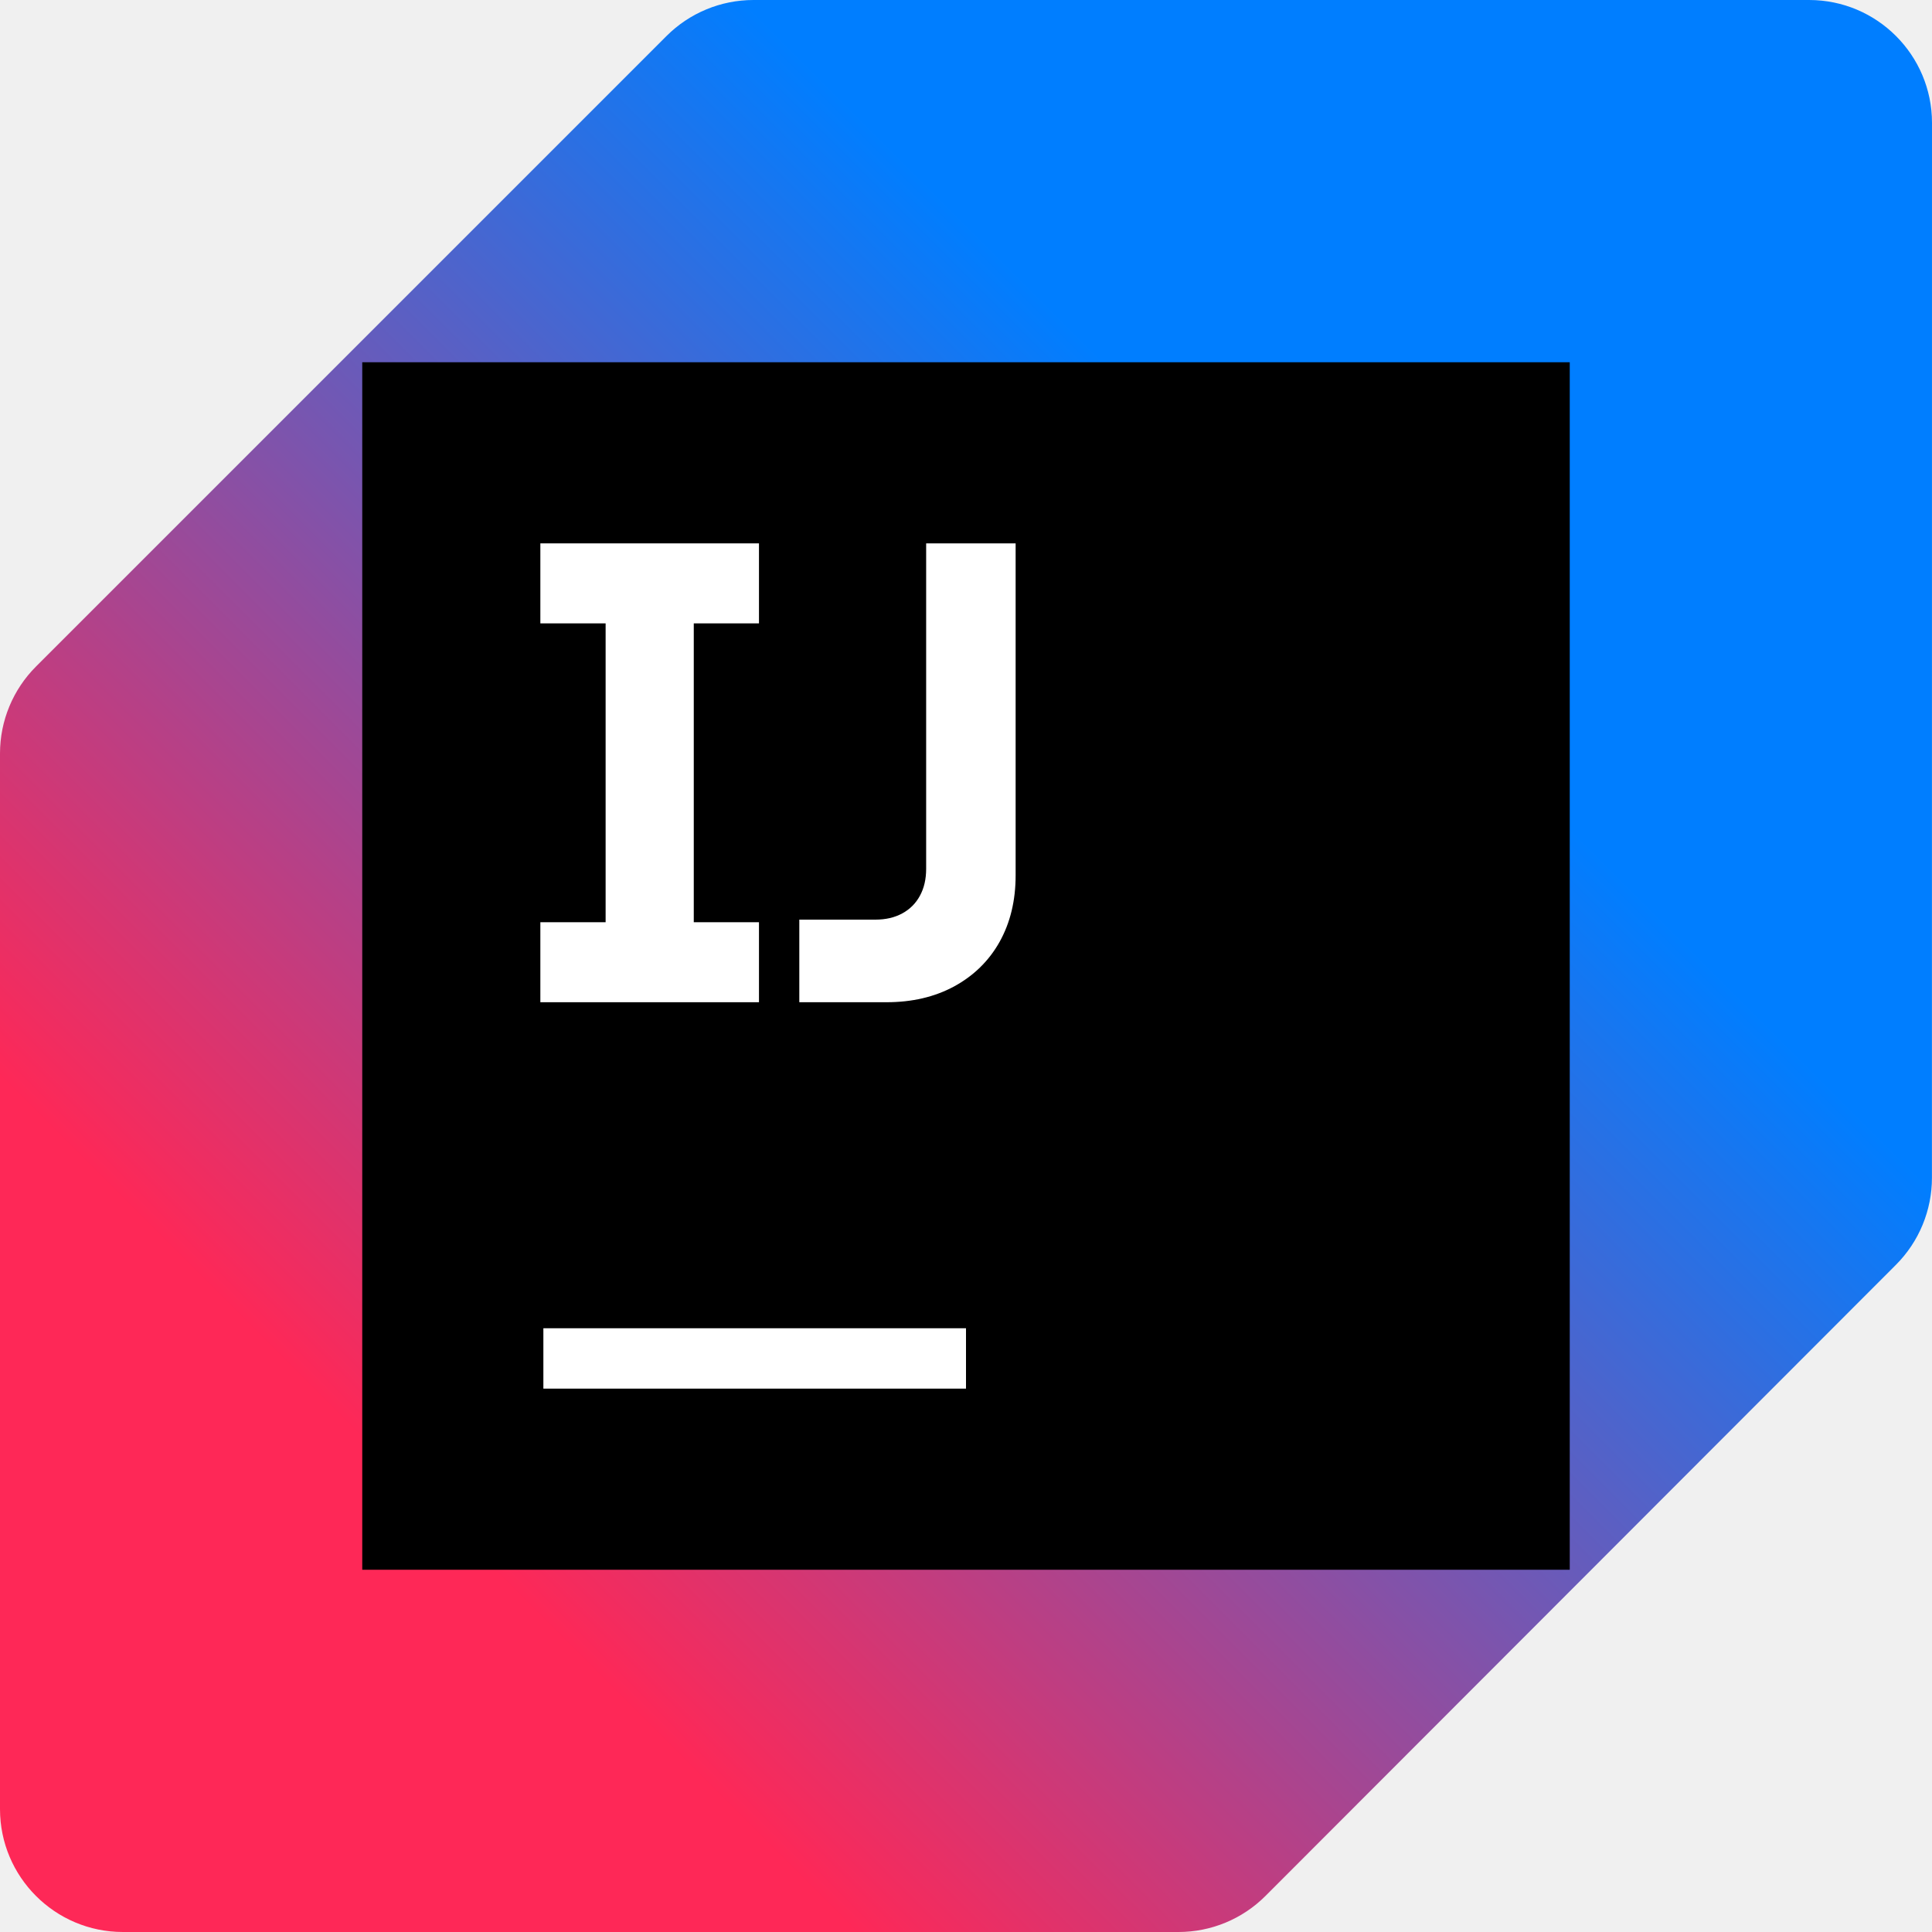
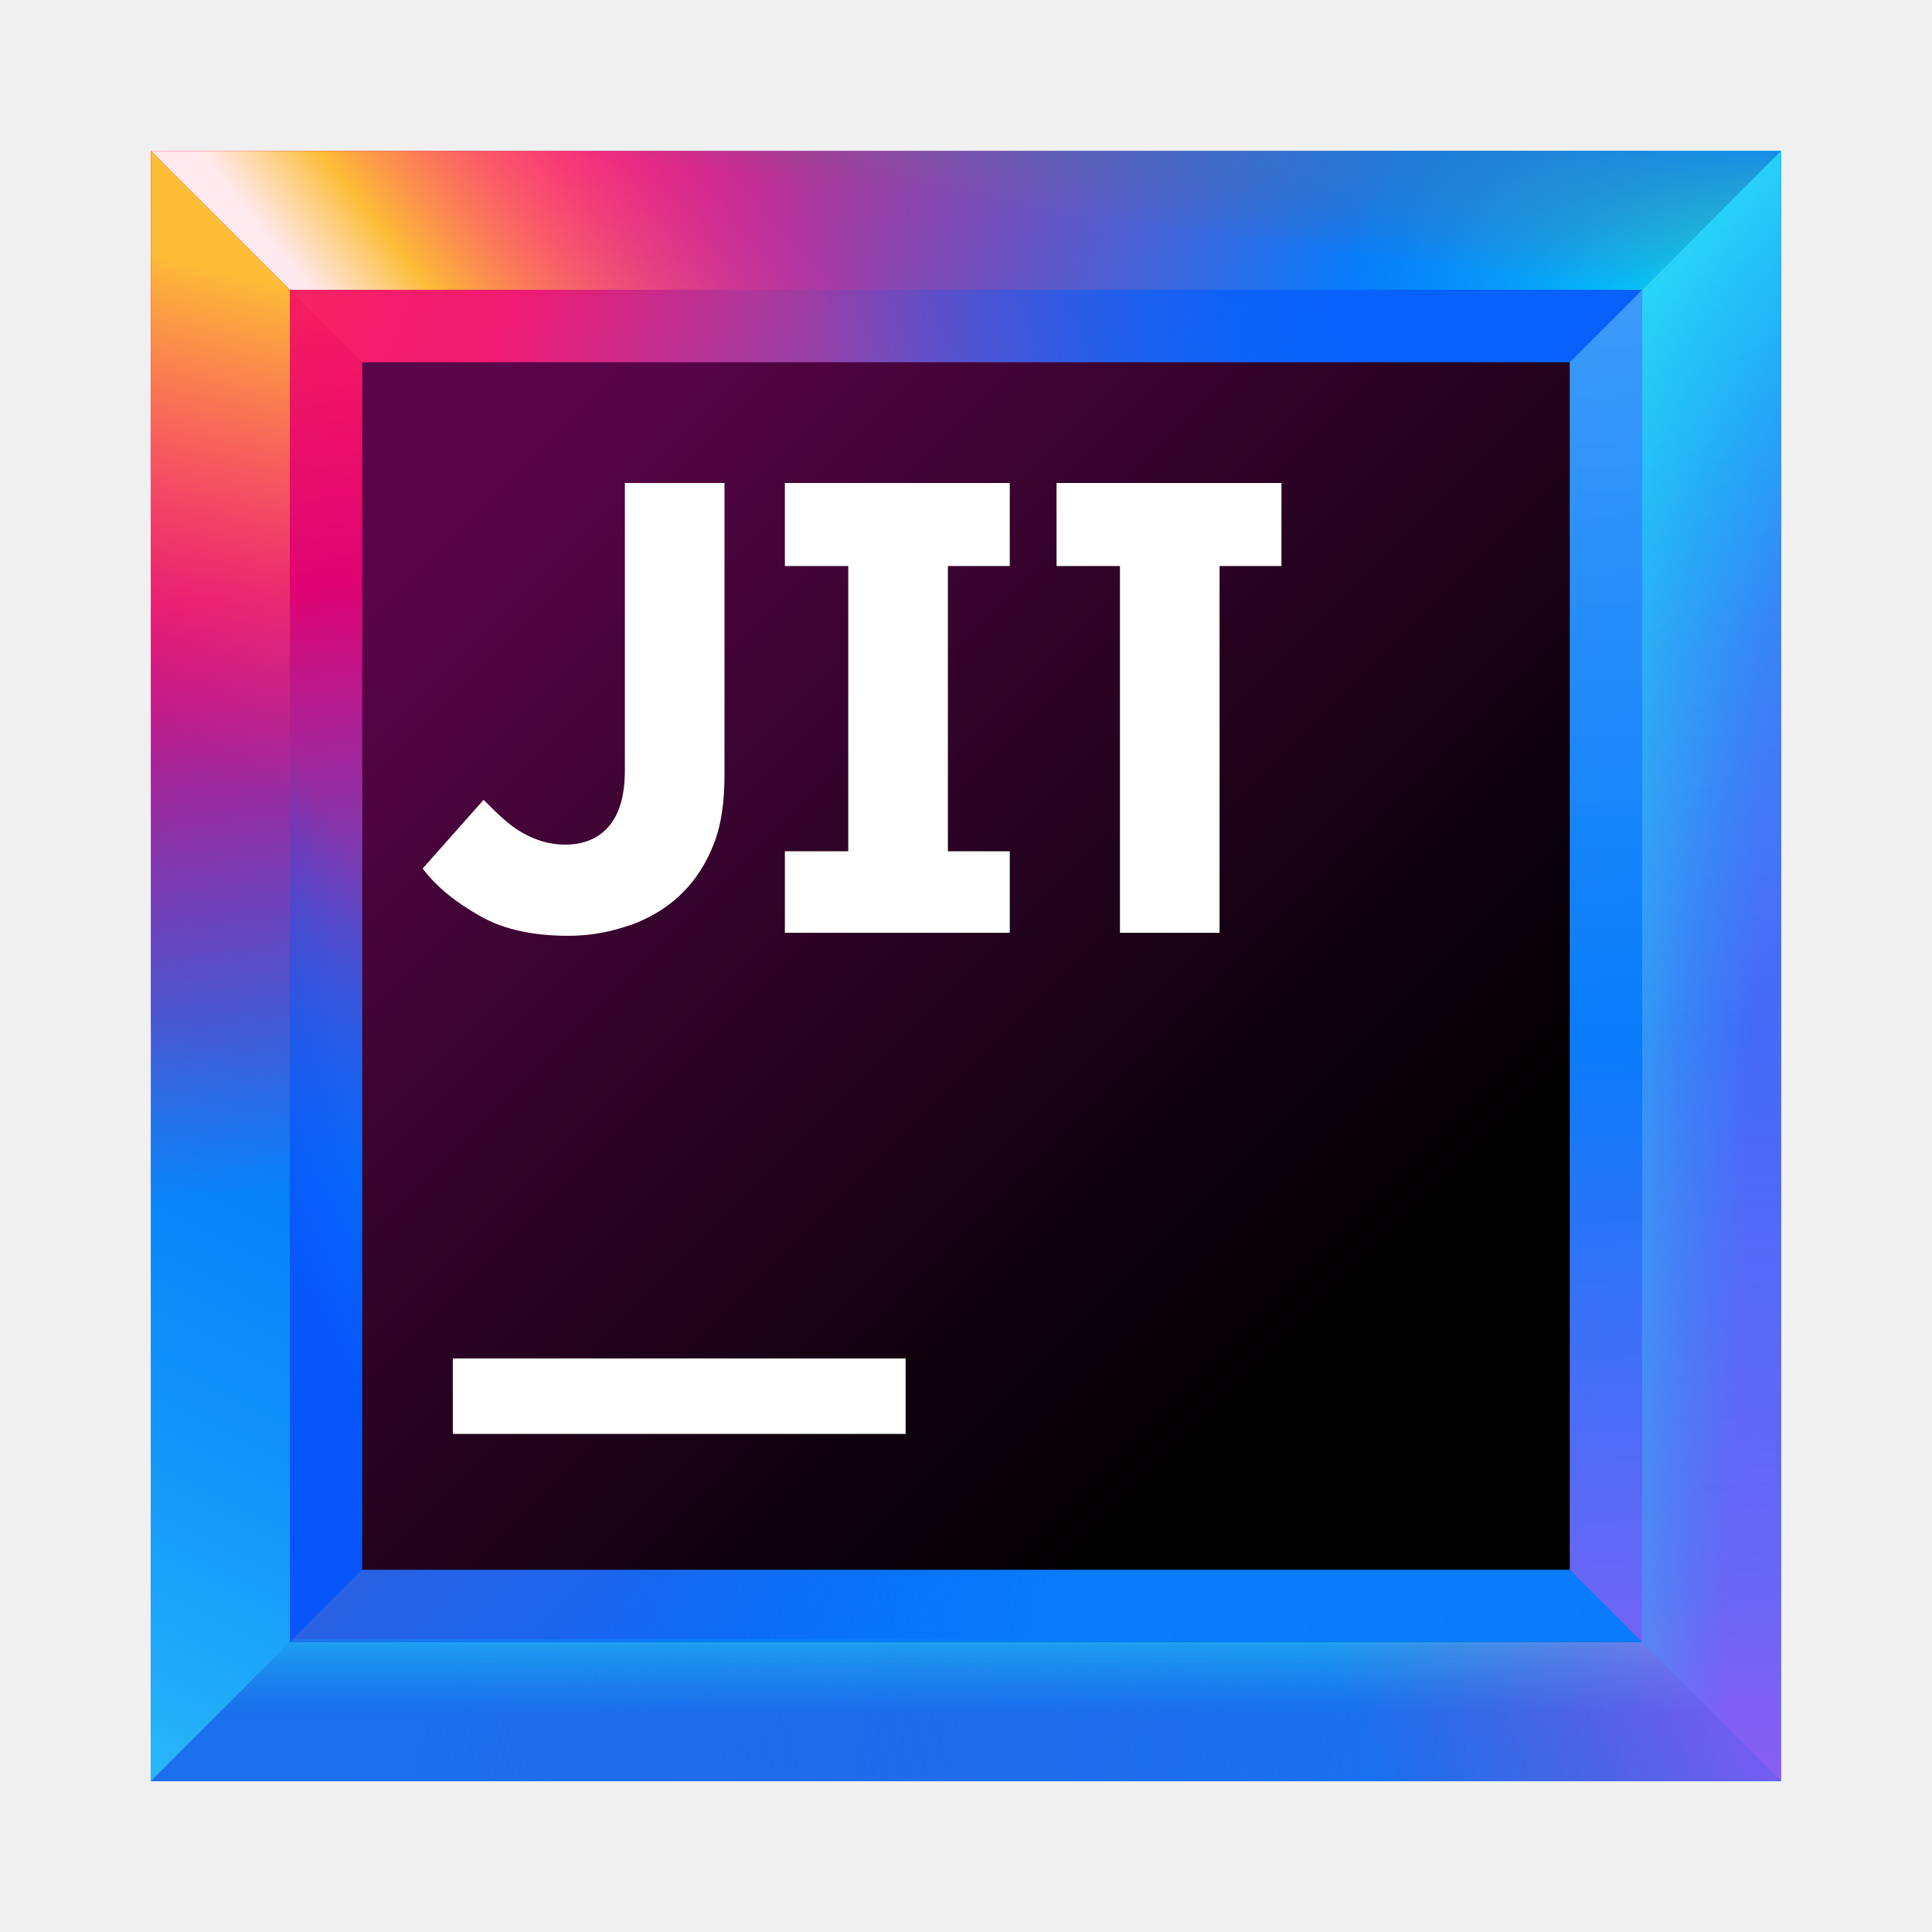
- <svg xmlns="http://www.w3.org/2000/svg" width="32" height="32" viewBox="0 0 32 32" fill="none" data-scaled="true">
-   <g clip-path="url(#clip0_4372_11170)">
-     <path d="M29.964 0H12.48C11.94 0 11.422 0.214 11.04 0.596L0.596 11.04C0.214 11.422 0 11.94 0 12.48V29.964C0 31.088 0.912 32 2.036 32H19.519C20.06 32 20.578 31.785 20.96 31.403L31.404 20.948C31.785 20.566 31.999 20.048 31.999 19.508L32 2.036C32 0.912 31.088 0 29.964 0Z" fill="url(#paint0_linear_4372_11170)" />
-     <path d="M26 6H6V26H26V6Z" fill="black" />
-     <path d="M8.95 15.275H10.031V10.325H8.95V9H12.571V10.325H11.491V15.275H12.571V16.6H8.95V15.275Z" fill="white" />
-     <path d="M13.239 15.232H14.499C14.669 15.232 14.817 15.198 14.944 15.129C15.071 15.06 15.168 14.963 15.237 14.836C15.306 14.709 15.34 14.561 15.34 14.39V9H16.822V14.499C16.822 14.915 16.734 15.282 16.556 15.601C16.379 15.916 16.127 16.162 15.802 16.339C15.479 16.513 15.107 16.6 14.683 16.6H13.239V15.232L13.239 15.232Z" fill="white" />
-     <path d="M16 22H9V23H16V22Z" fill="white" />
-   </g>
+ <svg xmlns="http://www.w3.org/2000/svg" width="32" height="32" viewBox="0 0 32 32" fill="none">
+   <path d="M29.5 2.5H2.5V29.5H29.5V2.5Z" fill="url(#paint0_linear_7_91)" />
+   <path d="M24.6 7.4H7.4V24.6H24.6V7.4Z" fill="url(#paint1_linear_7_91)" />
+   <path d="M27.2 4.8H4.8V27.15H27.15V4.8H27.2Z" fill="url(#paint2_linear_7_91)" />
+   <path d="M7.4 7.4H24.6L29.5 2.5H2.5L7.4 7.4Z" fill="url(#paint3_linear_7_91)" />
+   <path d="M24.6 24.6H7.4L2.5 29.5H29.5L24.6 24.6Z" fill="url(#paint4_linear_7_91)" />
+   <path d="M24.6 7.4V24.6L29.5 29.5V2.5L24.6 7.4Z" fill="url(#paint5_linear_7_91)" />
+   <path d="M7.4 24.6V7.4L2.5 2.5V29.5L7.4 24.6Z" fill="url(#paint6_linear_7_91)" />
+   <path d="M4.8 4.8H27.2L29.5 2.5H2.5L4.8 4.8Z" fill="url(#paint7_linear_7_91)" />
+   <path d="M4.8 4.8H27.2L29.5 2.5H2.5L4.8 4.8Z" fill="url(#paint8_linear_7_91)" />
+   <path d="M4.8 4.8H27.2L29.5 2.5H2.5L4.8 4.8Z" fill="url(#paint9_linear_7_91)" />
+   <path d="M27.2 4.8H4.8L7.4 7.4H24.6L27.2 4.8Z" fill="url(#paint10_linear_7_91)" />
+   <path d="M27.2 27.2H4.8L2.5 29.5H29.5L27.2 27.2Z" fill="url(#paint11_linear_7_91)" />
+   <path d="M27.2 27.2H4.8L2.5 29.5H29.5L27.2 27.2Z" fill="url(#paint12_linear_7_91)" />
+   <path d="M27.2 27.2H4.8L2.5 29.5H29.5L27.2 27.2Z" fill="url(#paint13_linear_7_91)" />
+   <path d="M27.2 27.2L29.5 29.5V2.5L27.2 4.8V27.2Z" fill="url(#paint14_linear_7_91)" />
+   <path d="M27.2 27.2L29.5 29.5V2.5L27.2 4.8V27.2Z" fill="url(#paint15_linear_7_91)" />
+   <path d="M27.2 27.2L29.5 29.5V2.5L27.2 4.8V27.2Z" fill="url(#paint16_linear_7_91)" />
+   <path d="M27.2 27.2L29.5 29.5V2.5L27.2 4.8V27.2Z" fill="url(#paint17_linear_7_91)" />
+   <path d="M4.8 27.2V4.8L2.5 2.5V29.5L4.8 27.2Z" fill="url(#paint18_linear_7_91)" />
+   <path d="M4.8 27.2V4.8L2.5 2.5V29.5L4.8 27.2Z" fill="url(#paint19_linear_7_91)" />
+   <path d="M4.8 4.8V27.2L7.4 24.6V7.4L4.8 4.8Z" fill="url(#paint20_linear_7_91)" />
+   <path d="M26 6H6V26H26V6Z" fill="url(#paint21_linear_7_91)" />
+   <path d="M15 22.5H7.5V23.75H15V22.5Z" fill="white" />
+   <path d="M16.725 9.375V8H13V9.375H14.05V14.1H13V15.45H16.725V14.1H15.7V9.375H16.725Z" fill="white" />
+   <path d="M21.225 9.375V8H17.5V9.375H18.55V15.45H19.363H20.2V9.375H21.225Z" fill="white" />
+   <path d="M9.414 15.5C8.847 15.5 8.355 15.401 7.961 15.178C7.566 14.955 7.246 14.708 7 14.386L8.01 13.248C8.232 13.47 8.429 13.668 8.65 13.792C8.872 13.916 9.094 13.99 9.364 13.99C9.66 13.99 9.906 13.891 10.079 13.693C10.251 13.495 10.35 13.198 10.35 12.752V8H12V12.827C12 13.272 11.951 13.644 11.828 13.965C11.704 14.287 11.532 14.559 11.31 14.782C11.089 15.005 10.818 15.178 10.498 15.302C10.153 15.426 9.808 15.5 9.414 15.5Z" fill="white" />
  <defs>
-     <linearGradient id="paint0_linear_4372_11170" x1="0.596" y1="31.403" x2="31.403" y2="0.596" gradientUnits="userSpaceOnUse">
-       <stop offset="0.21" stop-color="#FE2857" />
-       <stop offset="0.7" stop-color="#007EFF" />
+     <linearGradient id="paint0_linear_7_91" x1="32.518" y1="32.518" x2="-5.621" y2="-5.621" gradientUnits="userSpaceOnUse">
+       <stop offset="0.347" stop-color="#087CFA" />
+       <stop offset="0.856" stop-color="#FE2857" />
+       <stop offset="1" stop-color="#FE2857" />
    </linearGradient>
-     <clipPath id="clip0_4372_11170">
-       <rect width="32" height="32" fill="white" />
-     </clipPath>
+     <linearGradient id="paint1_linear_7_91" x1="26.512" y1="26.512" x2="2.241" y2="2.241" gradientUnits="userSpaceOnUse">
+       <stop offset="0.347" stop-color="#087CFA" />
+       <stop offset="0.856" stop-color="#FE2857" />
+       <stop offset="1" stop-color="#FE2857" />
+     </linearGradient>
+     <linearGradient id="paint2_linear_7_91" x1="29.683" y1="29.683" x2="-1.91" y2="-1.91" gradientUnits="userSpaceOnUse">
+       <stop stop-color="#087CFA" />
+       <stop offset="0.282" stop-color="#0855FA" />
+       <stop offset="0.764" stop-color="#E0326B" />
+       <stop offset="0.772" stop-color="#FE2857" />
+       <stop offset="1" stop-color="#FE2857" />
+     </linearGradient>
+     <linearGradient id="paint3_linear_7_91" x1="31.44" y1="10.158" x2="3.48" y2="-1.046" gradientUnits="userSpaceOnUse">
+       <stop offset="0.347" stop-color="#087CFA" />
+       <stop offset="0.77" stop-color="#F01A72" />
+       <stop offset="0.987" stop-color="#FE2857" />
+     </linearGradient>
+     <linearGradient id="paint4_linear_7_91" x1="32.561" y1="30.242" x2="7.409" y2="26.014" gradientUnits="userSpaceOnUse">
+       <stop offset="0.251" stop-color="#087CFA" stop-opacity="0.97" />
+       <stop offset="0.572" stop-color="#087CFA" />
+       <stop offset="0.892" stop-color="#087CFA" stop-opacity="0.5" />
+     </linearGradient>
+     <linearGradient id="paint5_linear_7_91" x1="26.729" y1="3.03" x2="27.55" y2="30.327" gradientUnits="userSpaceOnUse">
+       <stop offset="0.018" stop-color="#429EFA" />
+       <stop offset="0.518" stop-color="#087CFA" />
+       <stop offset="1" stop-color="#965CF3" stop-opacity="0.977" />
+     </linearGradient>
+     <linearGradient id="paint6_linear_7_91" x1="6.076" y1="27.504" x2="3.046" y2="3.046" gradientUnits="userSpaceOnUse">
+       <stop offset="0.323" stop-color="#087CFA" />
+       <stop offset="0.72" stop-color="#DF0373" />
+       <stop offset="1" stop-color="#FE2857" />
+     </linearGradient>
+     <linearGradient id="paint7_linear_7_91" x1="14.908" y1="3.605" x2="8.344" y2="8.844" gradientUnits="userSpaceOnUse">
+       <stop offset="0.102" stop-color="#FF00BB" stop-opacity="0" />
+       <stop offset="0.813" stop-color="#FCBD36" />
+       <stop offset="1" stop-color="white" stop-opacity="0.9" />
+     </linearGradient>
+     <linearGradient id="paint8_linear_7_91" x1="29.926" y1="5.756" x2="21.09" y2="4.304" gradientUnits="userSpaceOnUse">
+       <stop offset="0.018" stop-color="#00FFFA" />
+       <stop offset="0.856" stop-color="#07C3F2" stop-opacity="0" />
+     </linearGradient>
+     <linearGradient id="paint9_linear_7_91" x1="16.4" y1="-0.598" x2="15.885" y2="3.388" gradientUnits="userSpaceOnUse">
+       <stop offset="0.203" stop-color="#087CFA" />
+       <stop offset="1" stop-color="#6D6E71" stop-opacity="0" />
+     </linearGradient>
+     <linearGradient id="paint10_linear_7_91" x1="24.163" y1="2.708" x2="9.962" y2="7.82" gradientUnits="userSpaceOnUse">
+       <stop offset="0.174" stop-color="#0861FA" />
+       <stop offset="0.723" stop-color="#0855FA" stop-opacity="0" />
+     </linearGradient>
+     <linearGradient id="paint11_linear_7_91" x1="32.385" y1="31.291" x2="7.233" y2="27.062" gradientUnits="userSpaceOnUse">
+       <stop stop-color="#434FCF" stop-opacity="0" />
+       <stop offset="1" stop-color="#1B6EEC" />
+     </linearGradient>
+     <linearGradient id="paint12_linear_7_91" x1="16" y1="25.595" x2="16" y2="28.888" gradientUnits="userSpaceOnUse">
+       <stop offset="0.018" stop-color="#42FFFA" />
+       <stop offset="0.856" stop-color="#07C3F2" stop-opacity="0" />
+     </linearGradient>
+     <linearGradient id="paint13_linear_7_91" x1="28.389" y1="23.759" x2="20.499" y2="26.978" gradientUnits="userSpaceOnUse">
+       <stop offset="0.018" stop-color="#FF39FF" stop-opacity="0.5" />
+       <stop offset="0.856" stop-color="#FF318C" stop-opacity="0" />
+     </linearGradient>
+     <linearGradient id="paint14_linear_7_91" x1="27.985" y1="2.992" x2="28.806" y2="30.29" gradientUnits="userSpaceOnUse">
+       <stop offset="0.018" stop-color="#085EFA" />
+       <stop offset="0.856" stop-color="#FF45ED" stop-opacity="0" />
+     </linearGradient>
+     <linearGradient id="paint15_linear_7_91" x1="24.18" y1="15.766" x2="29.923" y2="16.019" gradientUnits="userSpaceOnUse">
+       <stop offset="0.018" stop-color="#42FFFA" />
+       <stop offset="0.856" stop-color="#07C3F2" stop-opacity="0" />
+     </linearGradient>
+     <linearGradient id="paint16_linear_7_91" x1="19.517" y1="-1.215" x2="31.068" y2="19.803" gradientUnits="userSpaceOnUse">
+       <stop offset="0.018" stop-color="#42FFFA" />
+       <stop offset="0.856" stop-color="#07C3F2" stop-opacity="0" />
+     </linearGradient>
+     <linearGradient id="paint17_linear_7_91" x1="23.528" y1="3.507" x2="27.441" y2="12.722" gradientUnits="userSpaceOnUse">
+       <stop offset="0.018" stop-color="#42FFFA" stop-opacity="0.5" />
+       <stop offset="0.856" stop-color="#07C3F2" stop-opacity="0" />
+     </linearGradient>
+     <linearGradient id="paint18_linear_7_91" x1="1.954" y1="21.735" x2="6.246" y2="4.378" gradientUnits="userSpaceOnUse">
+       <stop offset="0.499" stop-color="#FF318C" stop-opacity="0" />
+       <stop offset="0.961" stop-color="#FCBD36" />
+     </linearGradient>
+     <linearGradient id="paint19_linear_7_91" x1="-2.877" y1="27.843" x2="3.166" y2="15.822" gradientUnits="userSpaceOnUse">
+       <stop offset="0.001" stop-color="#5AFFFA" stop-opacity="0.5" />
+       <stop offset="0.923" stop-color="#07C3F2" stop-opacity="0" />
+     </linearGradient>
+     <linearGradient id="paint20_linear_7_91" x1="2.447" y1="17.323" x2="7.875" y2="14.293" gradientUnits="userSpaceOnUse">
+       <stop offset="0.018" stop-color="#0855FA" />
+       <stop offset="0.723" stop-color="#0855FA" stop-opacity="0" />
+     </linearGradient>
+     <linearGradient id="paint21_linear_7_91" x1="6.03" y1="6.03" x2="23.554" y2="23.554" gradientUnits="userSpaceOnUse">
+       <stop offset="0.12" stop-color="#5A044A" />
+       <stop offset="0.373" stop-color="#39032F" />
+       <stop offset="0.73" stop-color="#10010D" />
+       <stop offset="0.914" />
+     </linearGradient>
  </defs>
</svg>
